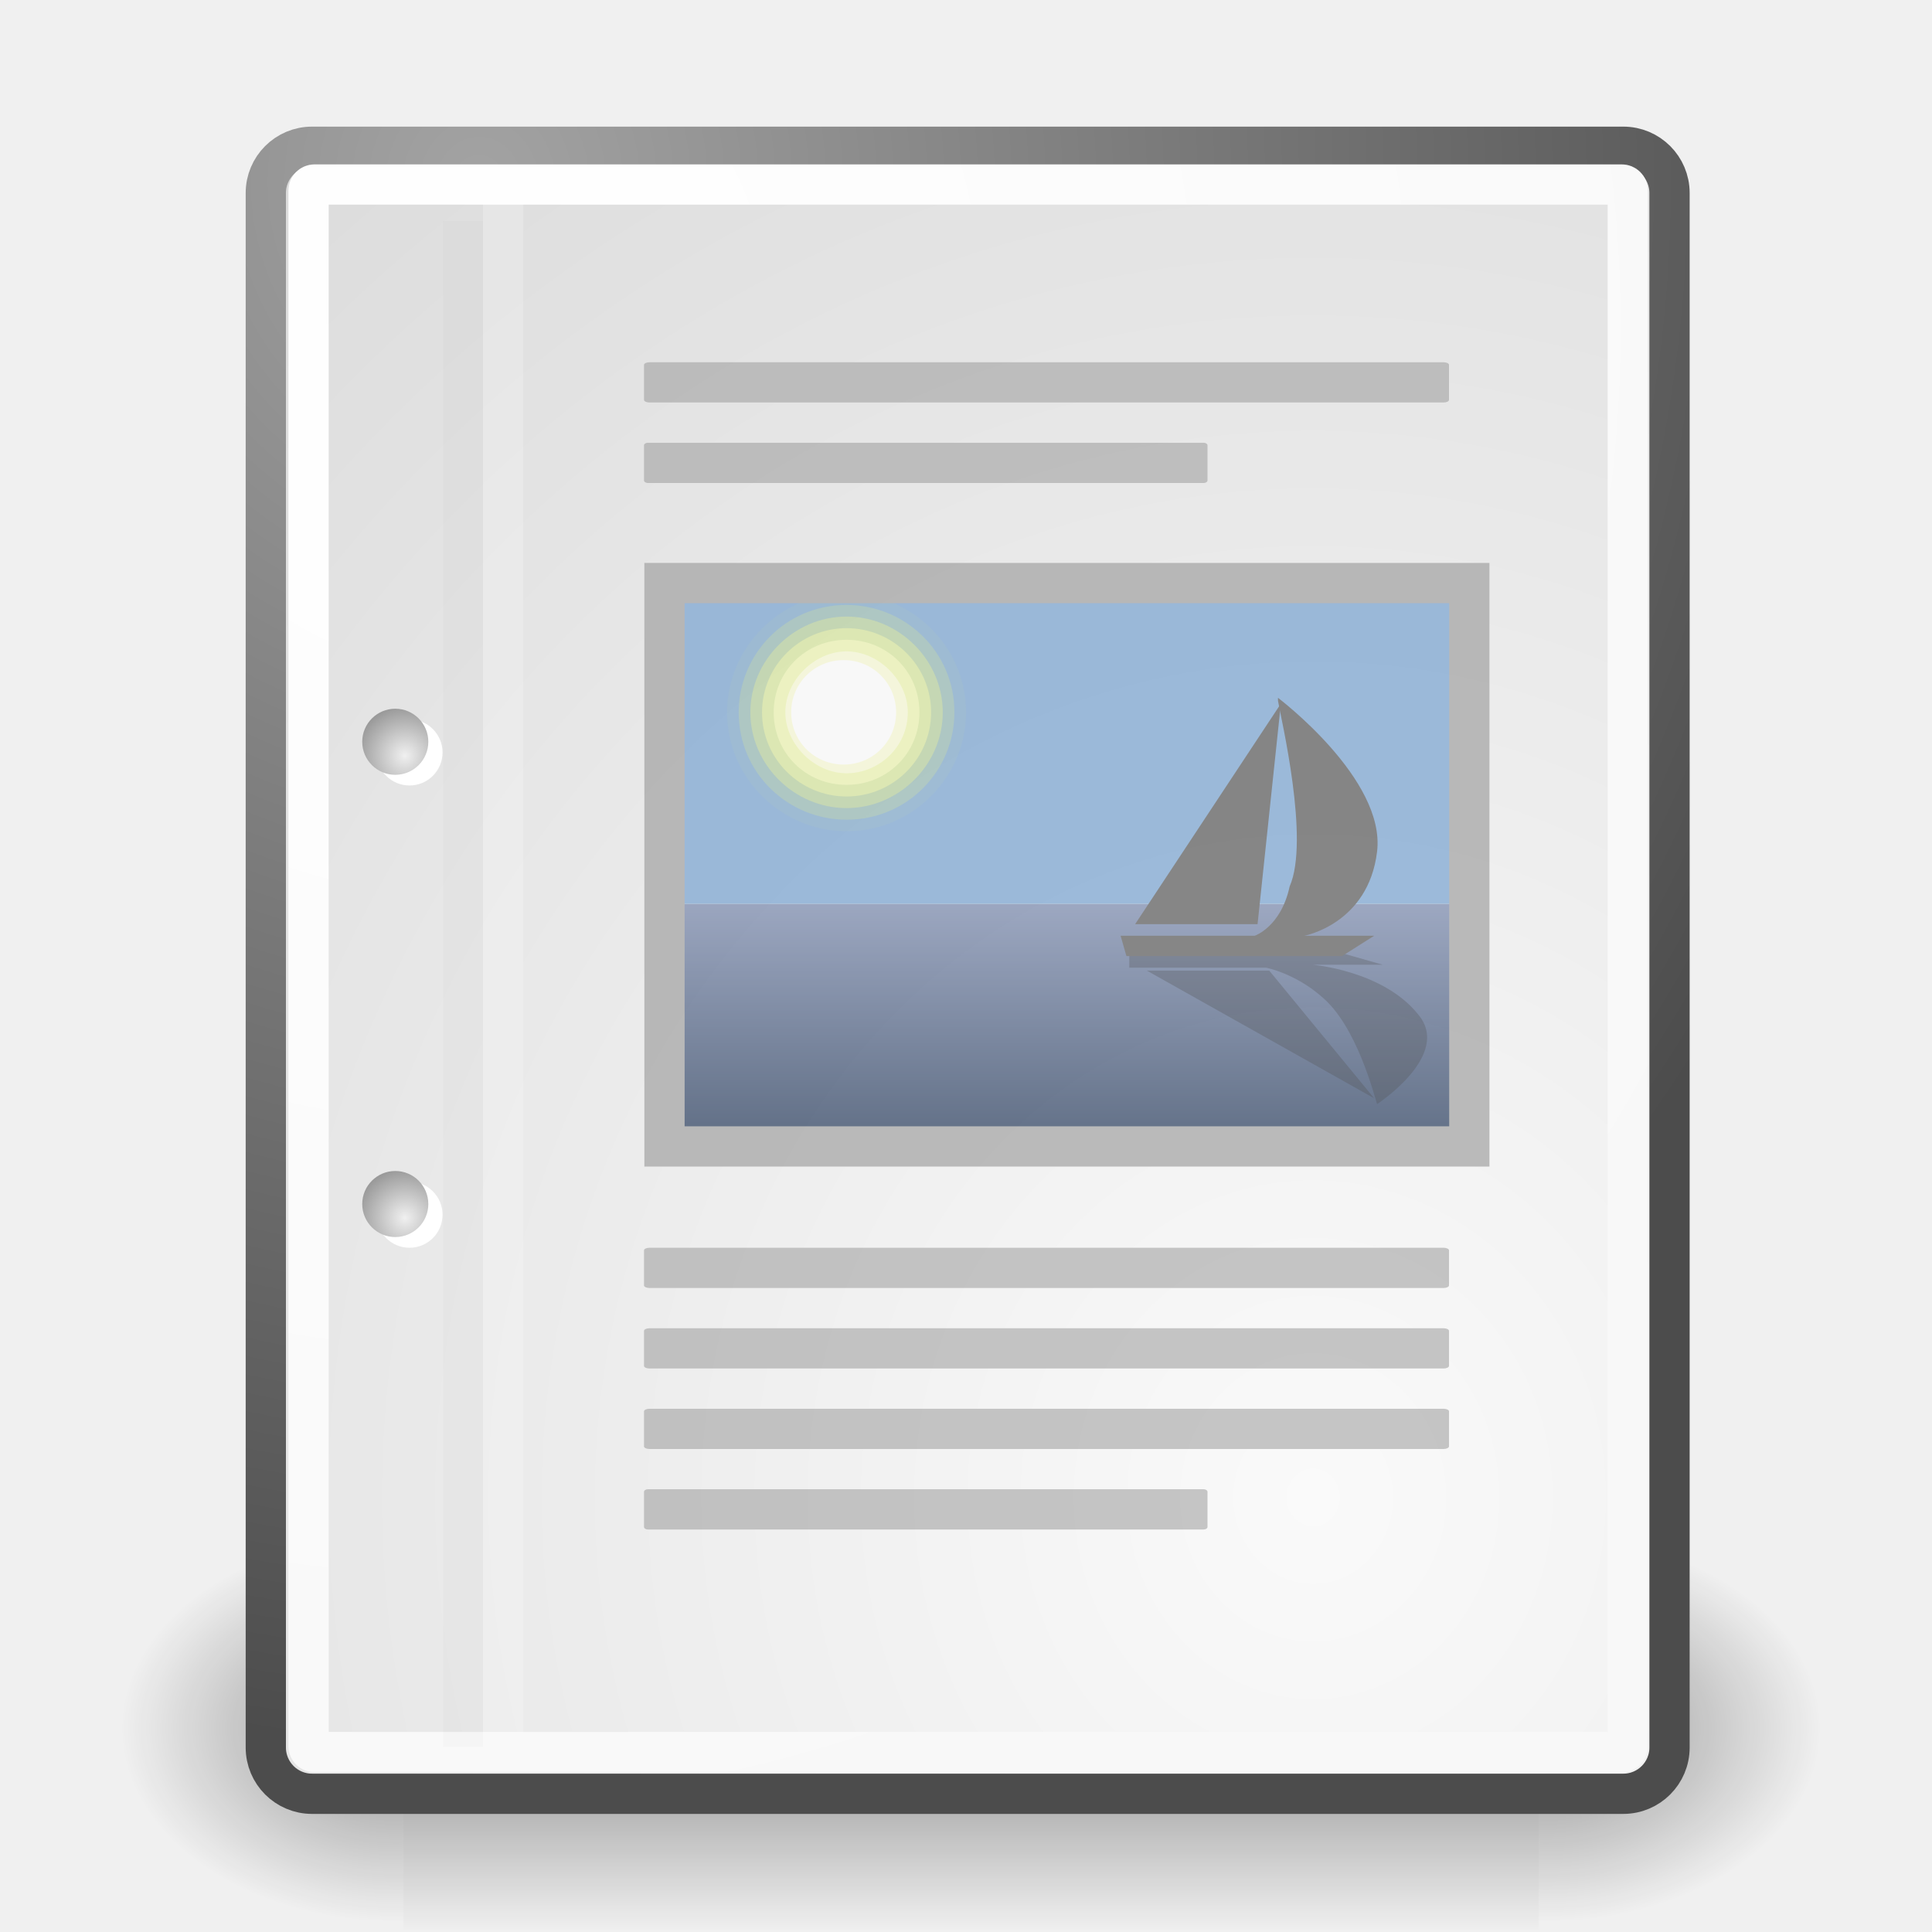
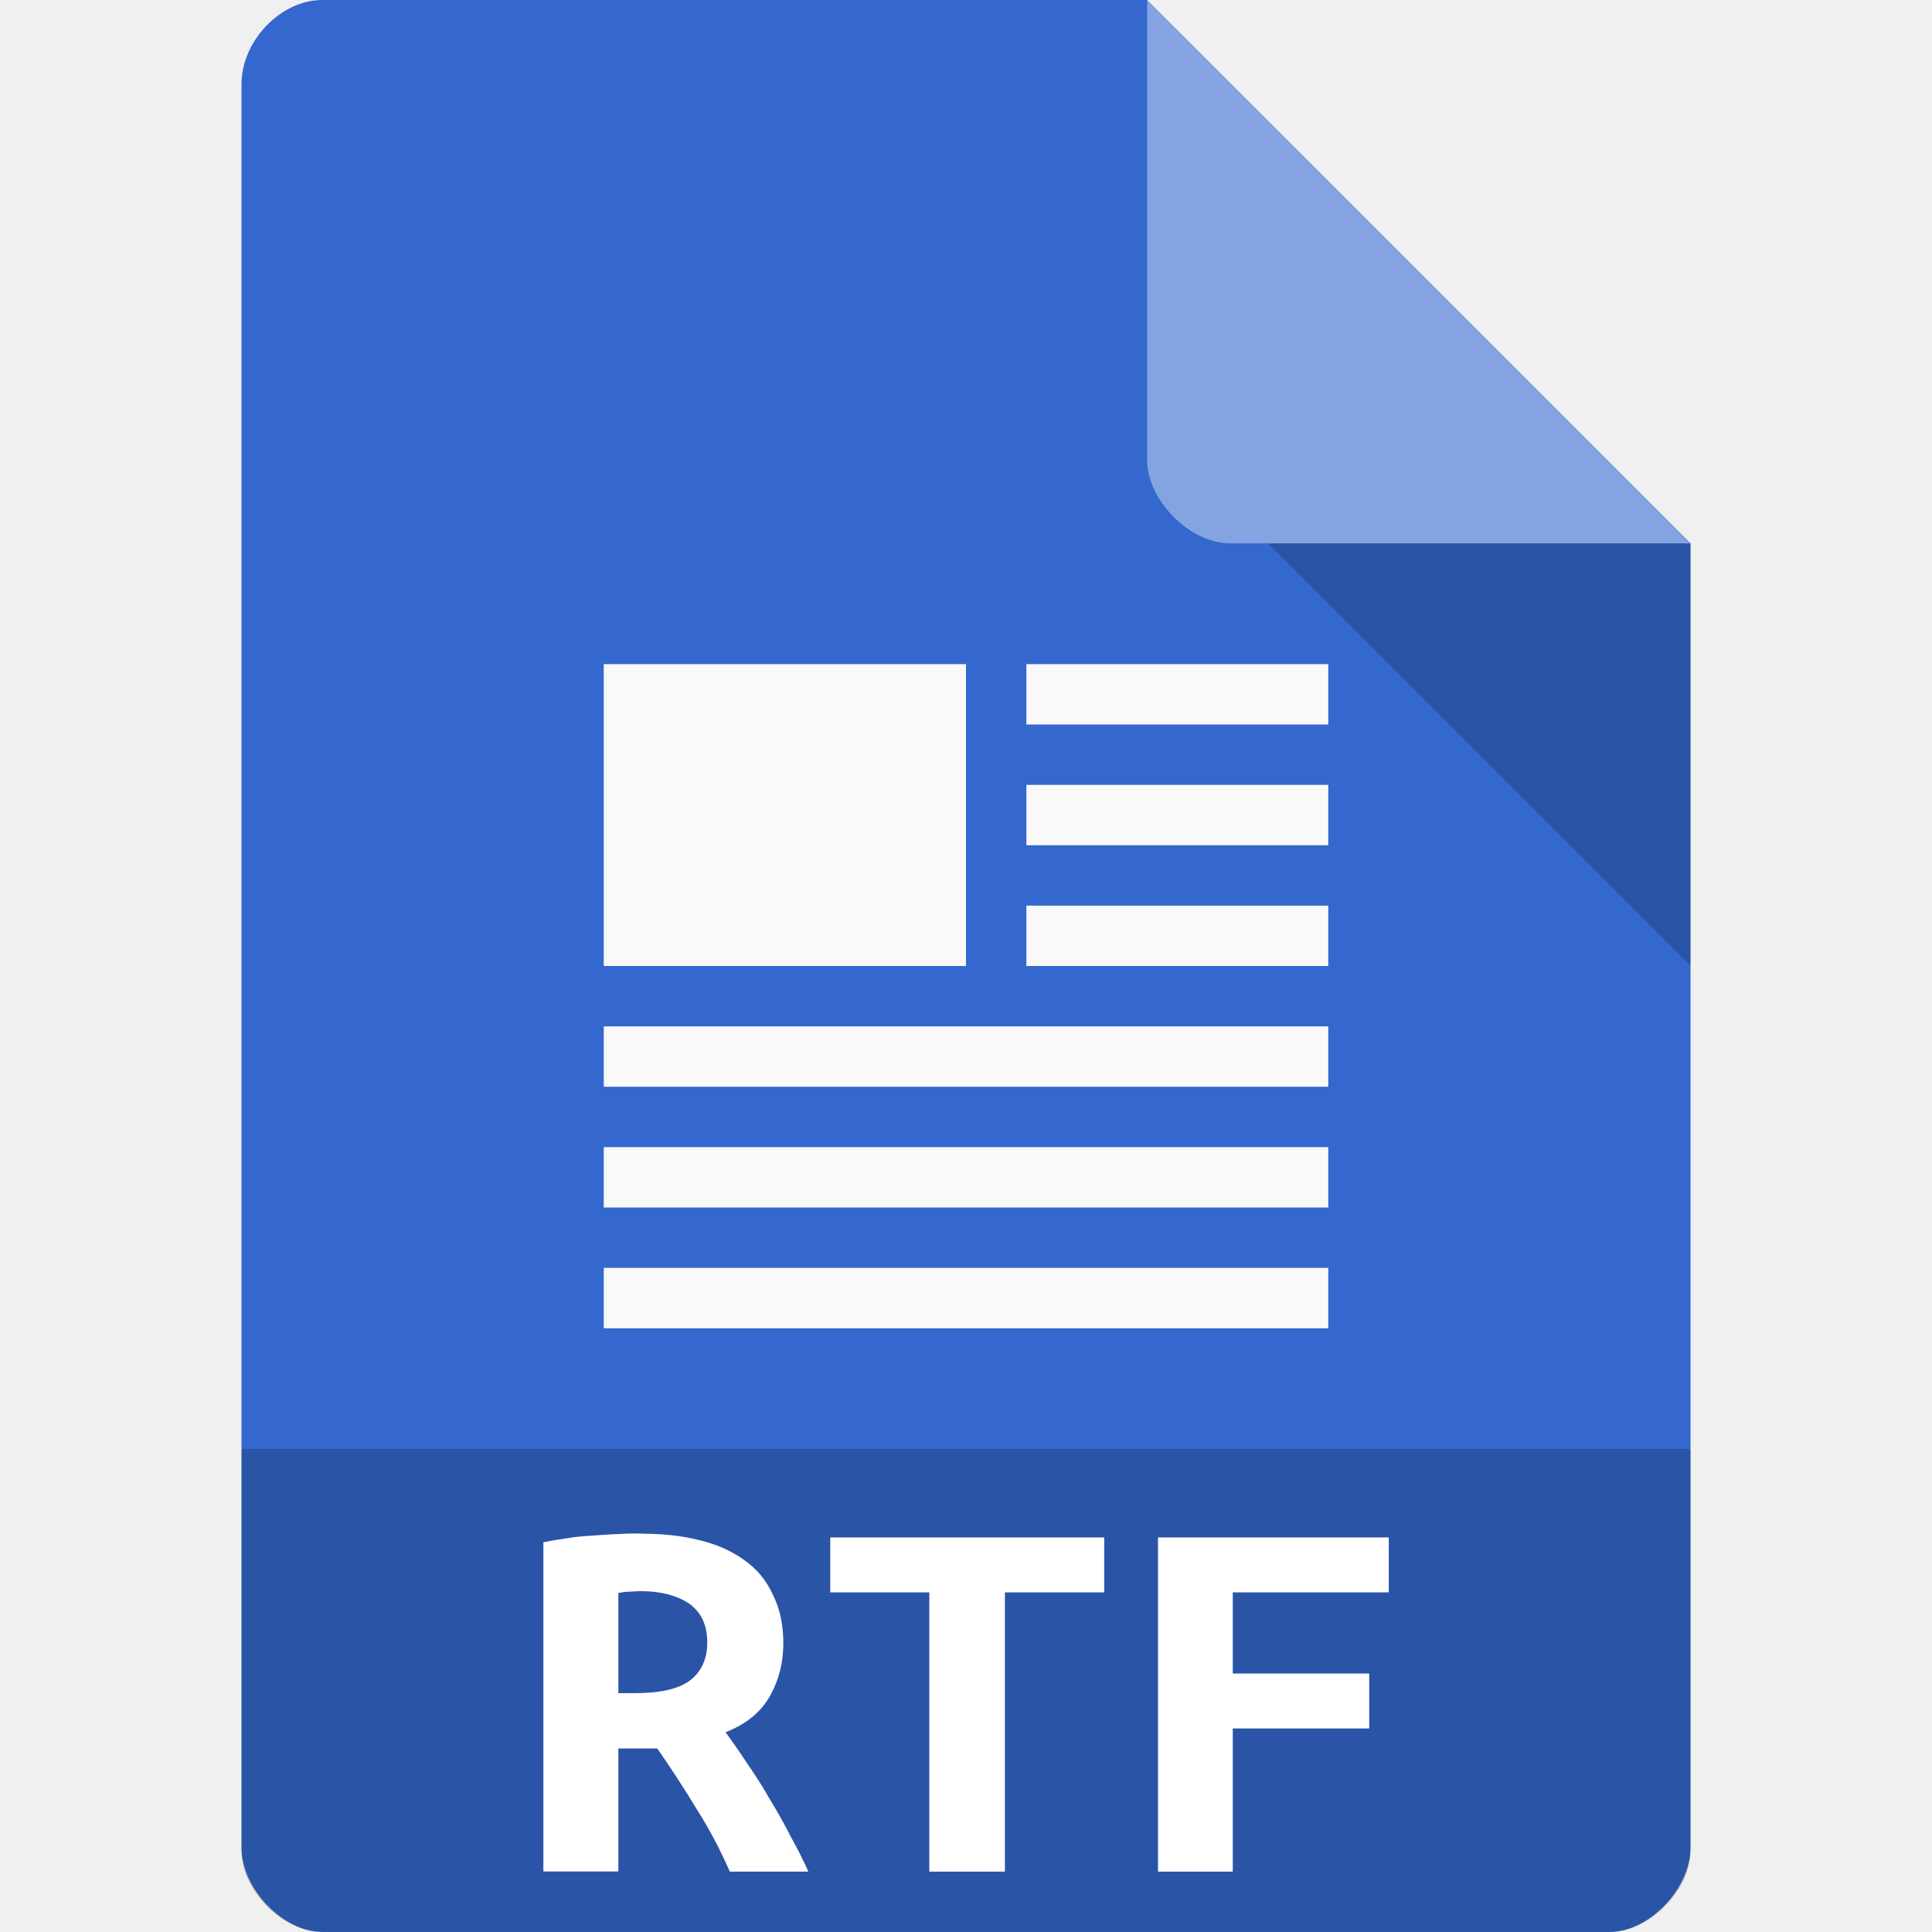
- <svg xmlns="http://www.w3.org/2000/svg" xmlns:xlink="http://www.w3.org/1999/xlink" height="52" viewBox="0 0 48 48" width="52">
-   <radialGradient id="a" cx="605.714" cy="486.648" gradientTransform="matrix(-2.774389 0 0 1.969706 112.7623 -872.8854)" gradientUnits="userSpaceOnUse" r="117.143" xlink:href="#b" />
-   <linearGradient id="b">
-     <stop offset="0" />
-     <stop offset="1" stop-opacity="0" />
-   </linearGradient>
-   <radialGradient id="c" cx="605.714" cy="486.648" gradientTransform="matrix(2.774389 0 0 1.969706 -1891.633 -872.8854)" gradientUnits="userSpaceOnUse" r="117.143" xlink:href="#b" />
-   <linearGradient id="d" gradientTransform="matrix(2.774389 0 0 1.969706 -1892.179 -872.8854)" gradientUnits="userSpaceOnUse" x1="302.857" x2="302.857" y1="366.648" y2="609.505">
-     <stop offset="0" stop-opacity="0" />
-     <stop offset=".5" />
-     <stop offset="1" stop-opacity="0" />
-   </linearGradient>
-   <linearGradient id="e" gradientTransform="matrix(1.098989 0 0 -.797757 -1.953865 37.324)" gradientUnits="userSpaceOnUse" x1="21.933" x2="21.933" y1="24.627" y2="7.109">
-     <stop offset="0" stop-color="#8595bc" />
-     <stop offset="1" stop-color="#041a3b" />
-   </linearGradient>
-   <radialGradient id="f" cx="8.824" cy="3.756" gradientTransform="matrix(.968273 0 0 1.032767 3.353553 .646447)" gradientUnits="userSpaceOnUse" r="37.752">
-     <stop offset="0" stop-color="#a3a3a3" />
-     <stop offset="1" stop-color="#4c4c4c" />
-   </radialGradient>
-   <radialGradient id="g" cx="33.967" cy="35.737" gradientTransform="scale(.960493 1.041132)" gradientUnits="userSpaceOnUse" r="86.708">
-     <stop offset="0" stop-color="#fafafa" />
-     <stop offset="1" stop-color="#bbb" />
-   </radialGradient>
-   <radialGradient id="h" cx="8.144" cy="7.268" gradientTransform="matrix(.968273 0 0 1.032767 3.353553 .646447)" gradientUnits="userSpaceOnUse" r="38.159">
-     <stop offset="0" stop-color="#fff" />
-     <stop offset="1" stop-color="#f8f8f8" />
-   </radialGradient>
-   <linearGradient id="i">
-     <stop offset="0" stop-color="#f0f0f0" />
-     <stop offset="1" stop-color="#9a9a9a" />
-   </linearGradient>
-   <radialGradient id="j" cx="9.413" cy="30.297" gradientUnits="userSpaceOnUse" r="1.207" xlink:href="#i" />
-   <radialGradient id="k" cx="9.413" cy="18.811" gradientUnits="userSpaceOnUse" r="1.208" xlink:href="#i" />
-   <g transform="matrix(.02105461 0 0 .02086758 42.85172 41.1536)">
-     <path d="m-1559.252-150.697h1339.633v478.357h-1339.633z" fill="url(#d)" opacity=".402" />
-     <path d="m-219.619-150.68v478.331c142.874.9 345.4-107.17 345.4-239.196 0-132.027-159.437-239.135-345.4-239.135z" fill="url(#c)" opacity=".402" />
-     <path d="m-1559.252-150.68v478.331c-142.874.9-345.4-107.17-345.4-239.196 0-132.027 159.437-239.135 345.4-239.135z" fill="url(#a)" opacity=".402" />
-   </g>
+ <svg xmlns="http://www.w3.org/2000/svg" viewBox="0 0 64 64">
  <g>
-     <rect display="block" fill="url(#g)" height="40.92" ry="1.149" stroke="url(#f)" stroke-linecap="round" stroke-linejoin="round" width="34.875" x="6.604" y="3.646" />
-     <rect display="block" fill="none" height="38.946" rx=".149" stroke="url(#h)" stroke-linecap="round" stroke-linejoin="round" width="32.776" x="7.666" y="4.584" />
-     <g transform="translate(.646447 -.037989)">
-       <g fill="#fff" stroke="none" transform="matrix(.229703 0 0 .229703 4.967081 4.244972)">
-         <path d="m23.428 113.07c0 1.973-1.6 3.572-3.573 3.572-1.974 0-3.573-1.6-3.573-3.572 0-1.974 1.6-3.573 3.573-3.573s3.573 1.6 3.573 3.573z" />
-         <path d="m23.428 63.07c0 1.973-1.6 3.573-3.573 3.573-1.974 0-3.573-1.6-3.573-3.573 0-1.974 1.6-3.573 3.573-3.573s3.573 1.6 3.573 3.573z" />
-       </g>
-       <path d="m9.995 29.952c0 .453-.368.82-.821.82-.453 0-.821-.368-.821-.82 0-.453.368-.821.821-.821.453 0 .821.368.821.821z" fill="url(#j)" />
-       <path d="m9.995 18.467c0 .453-.368.821-.821.821-.453 0-.821-.368-.821-.821 0-.453.368-.821.821-.821.453 0 .821.368.821.821z" fill="url(#k)" />
-     </g>
-     <g fill="none">
-       <path d="m11.506 5.494v37.907" stroke="#000" stroke-opacity=".018" stroke-width=".989" />
-       <path d="m12.5 5.021v38.018" stroke="#fff" stroke-opacity=".205" />
-     </g>
-   </g>
-   <g>
-     <g fill="#9b9b9b" fill-opacity=".55">
-       <rect display="block" height="1" rx=".138" ry=".065" width="20" x="16" y="31" />
-       <rect display="block" height="1" rx=".138" ry=".065" width="20" x="16" y="33" />
-       <rect display="block" height="1" rx=".138" ry=".065" width="20" x="16" y="35" />
-       <rect display="block" height="1" rx=".096" ry=".065" width="14" x="16" y="37" />
-     </g>
-     <g opacity=".665">
-       <g transform="matrix(.608982 0 0 .606219 12.8233 10.5572)">
-         <path d="m5.513 30h34.131v-10.373h-34.131z" fill="url(#e)" />
-         <path d="m5.513 5.679h34.131v13.948h-34.131z" fill="#729fcf" />
-         <g stroke="none" stroke-width="2.002" transform="matrix(1.189217 0 0 1.189217 -3.525355 -6.535408)">
-           <path d="m18.4 15.4c0 2.2-1.8 4.1-4.1 4.1-2.2 0-4.1-1.8-4.1-4.1 0-2.2 1.8-4.1 4.1-4.1 2.2 0 4.1 1.8 4.1 4.1z" fill="#e8f52f" opacity=".05" />
-           <path d="m18 15.4c0 2-1.6 3.7-3.7 3.7-2 0-3.7-1.6-3.7-3.7 0-2 1.6-3.7 3.7-3.7 2 0 3.7 1.6 3.7 3.7z" fill="#ecf751" opacity=".208" />
-           <path d="m17.6 15.4c0 1.8-1.5 3.3-3.3 3.3s-3.3-1.5-3.3-3.3 1.5-3.3 3.3-3.3 3.3 1.5 3.3 3.3z" fill="#f0f972" opacity=".367" />
-           <path d="m17.2 15.4c0 1.6-1.3 2.9-2.9 2.9s-2.9-1.3-2.9-2.9 1.3-2.9 2.9-2.9 2.9 1.3 2.9 2.9z" fill="#f4fa95" opacity=".525" />
-           <path d="m16.8 15.4c0 1.4-1.1 2.5-2.5 2.5s-2.5-1.1-2.5-2.5 1.1-2.5 2.5-2.5 2.5 1.1 2.5 2.5z" fill="#f7fcb7" opacity=".683" />
-           <path d="m16.4 15.4c0 1.2-1 2.1-2.1 2.1s-2.1-1-2.1-2.1 1-2.1 2.1-2.1 2.1 1 2.1 2.1z" fill="#fbfddb" opacity=".842" />
-           <path d="m16 15.4c0 1-.8 1.8-1.8 1.8s-1.8-.8-1.8-1.8.8-1.8 1.8-1.8 1.8.8 1.8 1.8z" fill="#fff" />
-         </g>
-         <path d="m25.016 21.649h8.681l1.665.476h-2.854s2.854.238 4.281 2.022c1.427 1.665-1.665 3.687-1.665 3.687-.119-.357-.832-3.211-2.26-4.4-1.07-.951-2.26-1.189-2.26-1.189h-5.589v-.476z" opacity=".3" />
-         <path d="m30.724 22.363h-4.995l9.276 5.233z" opacity=".3" />
-         <g fill="#515151">
-           <path d="m25.016 21.768h8.681l1.308-.832h-2.854s2.616-.476 2.973-3.449c.357-2.973-4.043-6.303-4.043-6.303v.119c.119.714 1.308 5.708.476 7.611-.357 1.665-1.427 2.022-1.427 2.022h-5.47l.238.832z" />
-           <path d="m30.248 20.46h-4.995l5.946-9.038z" />
-         </g>
-       </g>
-       <path d="m16.509 14.486h19.996v13.997h-19.996z" fill="none" opacity="1" stroke="#9e9e9e" stroke-width="1" />
-     </g>
-     <rect display="block" fill="#9b9b9b" fill-opacity=".55" height="1" rx=".138" ry=".065" width="20" x="16" y="9" />
-     <rect display="block" fill="#9b9b9b" fill-opacity=".55" height="1" rx=".096" ry=".065" width="14" x="16" y="11" />
+     <path d="m 10.672 0 c -1.375 0 -2.672 1.355 -2.672 2.789 l 0 58.42 c 0 1.355 1.375 2.789 2.672 2.789 l 42.656 0 c 1.297 0 2.672 -1.434 2.672 -2.789 l 0 -43.21 l -18 -18 m -27.328 0" style="fill:#3468ce;fill-opacity:1;stroke:none;fill-rule:nonzero" />
+     <path d="m 42 18 l 14 14 l 0 -14 m -14 0" style="fill:#000;fill-opacity:0.196;stroke:none;fill-rule:nonzero" />
+     <path d="m 38 0 l 17.984 18 l -15.227 0 c -1.348 0 -2.758 -1.426 -2.758 -2.773 m 0 -15.227" style="fill:#fff;fill-opacity:0.392;stroke:none;fill-rule:nonzero" />
+     <path d="m 20 22 l 12 0 l 0 10 l -12 0 m 0 -10" style="fill:#f9f9f9;fill-opacity:1;stroke:none;fill-rule:evenodd" />
+     <path d="m 34 22 l 10 0 l 0 2 l -10 0 m 0 -2" style="fill:#f9f9f9;fill-opacity:1;stroke:none;fill-rule:evenodd" />
+     <path d="m 8 48 l 0 13.336 c 0 1.297 1.375 2.664 2.664 2.664 l 42.672 0 c 1.289 0 2.664 -1.367 2.664 -2.664 l 0 -13.336 m -48 0" style="fill:#000;fill-opacity:0.196;stroke:none;fill-rule:nonzero" />
+     <path d="m 34 26 l 10 0 l 0 2 l -10 0 m 0 -2" style="fill:#f9f9f9;fill-opacity:1;stroke:none;fill-rule:evenodd" />
+     <path d="m 21.23 50.805 c 0.715 0 1.355 0.066 1.938 0.215 c 0.574 0.137 1.074 0.359 1.492 0.664 c 0.418 0.293 0.73 0.672 0.941 1.141 c 0.23 0.449 0.348 0.992 0.348 1.605 c 0 0.648 -0.148 1.23 -0.445 1.754 c -0.293 0.527 -0.785 0.93 -1.469 1.199 c 0.23 0.313 0.469 0.656 0.723 1.043 c 0.254 0.367 0.508 0.762 0.746 1.18 c 0.246 0.402 0.477 0.813 0.688 1.23 c 0.23 0.41 0.422 0.797 0.586 1.164 l -2.602 0 c -0.313 -0.715 -0.672 -1.402 -1.09 -2.059 c -0.402 -0.664 -0.836 -1.336 -1.313 -2.02 l -1.289 0 l 0 4.074 l -2.484 0 l 0 -10.906 c 0.246 -0.051 0.508 -0.094 0.789 -0.133 c 0.293 -0.051 0.59 -0.074 0.883 -0.09 c 0.305 -0.023 0.582 -0.043 0.855 -0.051 c 0.27 -0.016 0.5 -0.016 0.703 -0.016 m 2.199 3.609 c 0 -0.582 -0.207 -1.01 -0.605 -1.289 c -0.402 -0.27 -0.938 -0.41 -1.594 -0.41 c -0.098 0 -0.211 0.008 -0.344 0.016 c -0.133 0 -0.27 0.02 -0.402 0.043 l 0 3.32 l 0.543 0 c 0.844 0 1.457 -0.137 1.836 -0.426 c 0.379 -0.293 0.566 -0.715 0.566 -1.254" style="fill:#fff;fill-opacity:1;stroke:none;fill-rule:nonzero" />
+     <path d="m 36.578 50.93 l 0 1.82 l -3.289 0 l 0 9.25 l -2.504 0 l 0 -9.25 l -3.281 0 l 0 -1.82 l 9.07 0" style="fill:#fff;fill-opacity:1;stroke:none;fill-rule:nonzero" />
+     <path d="m 38.36 62 l 0 -11.07 l 7.645 0 l 0 1.82 l -5.168 0 l 0 2.688 l 4.52 0 l 0 1.82 l -4.52 0 l 0 4.742 l -2.477 0" style="fill:#fff;fill-opacity:1;stroke:none;fill-rule:nonzero" />
+     <path d="m 34 30 l 10 0 l 0 2 l -10 0 m 0 -2" style="fill:#f9f9f9;fill-opacity:1;stroke:none;fill-rule:evenodd" />
+     <path d="m 20 34 l 24 0 l 0 2 l -24 0 m 0 -2" style="fill:#f9f9f9;fill-opacity:1;stroke:none;fill-rule:evenodd" />
+     <path d="m 20 38 l 24 0 l 0 2 l -24 0 m 0 -2" style="fill:#f9f9f9;fill-opacity:1;stroke:none;fill-rule:evenodd" />
+     <path d="m 20 42 l 24 0 l 0 2 l -24 0 m 0 -2" style="fill:#f9f9f9;fill-opacity:1;stroke:none;fill-rule:evenodd" />
  </g>
</svg>
